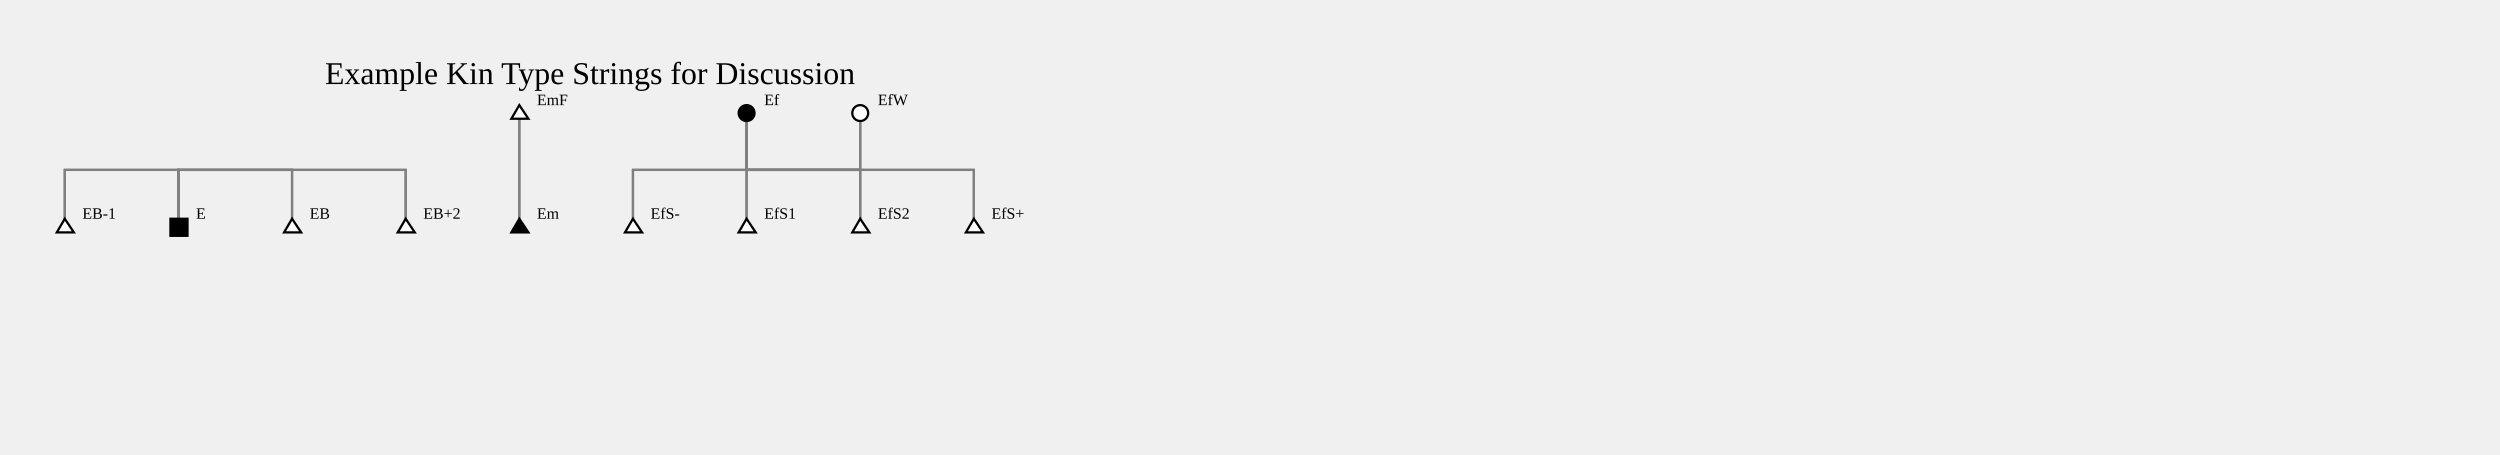
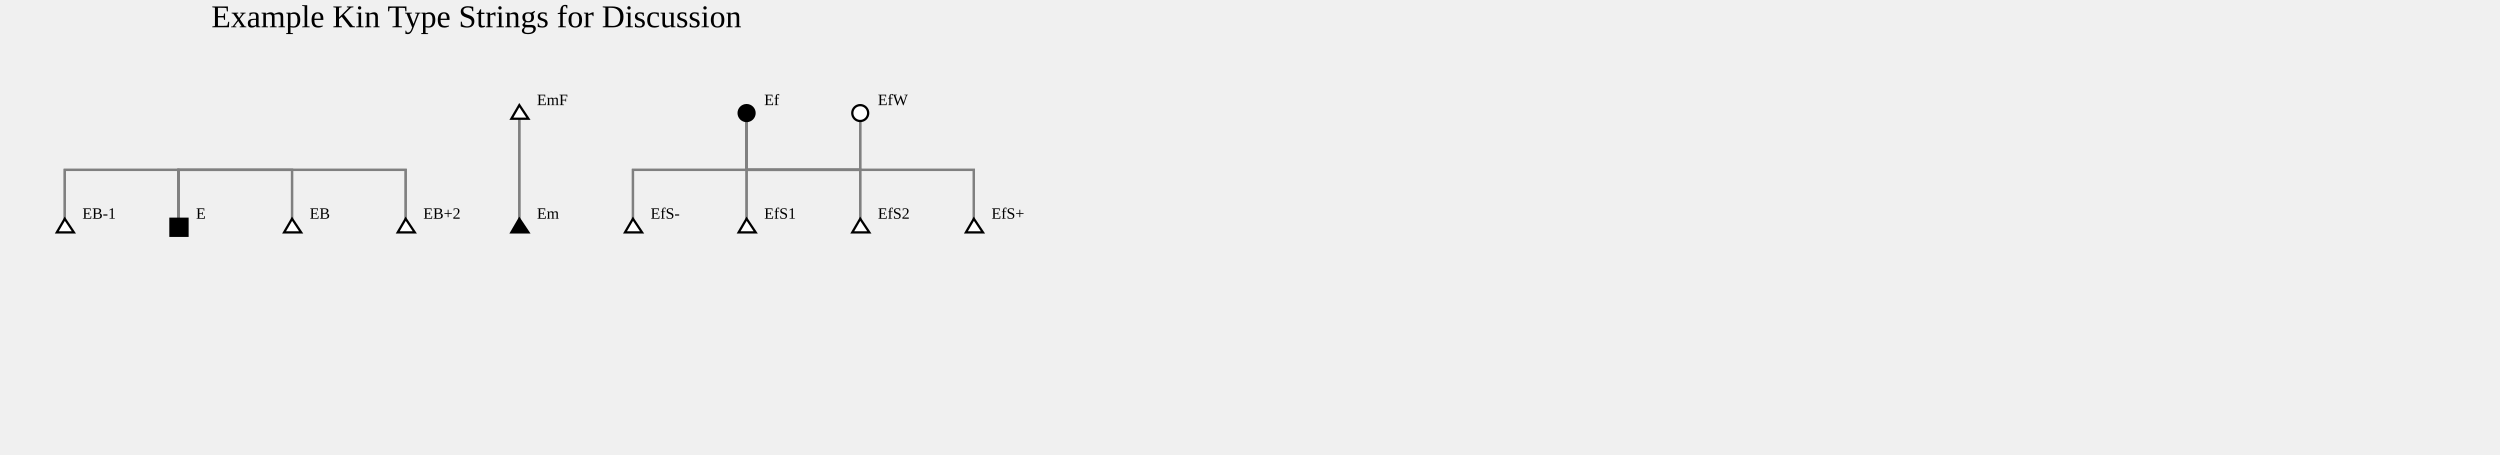
<svg xmlns="http://www.w3.org/2000/svg" xmlns:ns1="kin" xmlns:ns3="http://mpi.nl/tla/kin" xmlns:xlink="http://www.w3.org/1999/xlink" contentScriptType="text/ecmascript" width="2200" zoomAndPan="magnify" contentStyleType="text/css" height="400" preserveAspectRatio="xMidYMid meet" version="1.0">
  <defs id="KinSymbols">
    <g id="circle">
      <circle r="7" stroke-width="2" height="15" cx="7" cy="7" stroke="black" />
    </g>
    <g id="square">
-       <rect x="0" width="15" y="0" height="15" stroke-width="2" stroke="black" />
+       <rect x="0" width="15" stroke-width="2" height="15" y="0" stroke="black" />
    </g>
    <g id="square45">
      <rect x="0" y="0" transform="rotate(-45 7 7)" width="15" height="15" stroke="black" stroke-width="2" />
    </g>
    <g id="rhombus">
      <rect x="0" y="0" transform="scale(1,2), rotate(-45 7 7)" width="15" height="15" stroke="black" stroke-width="2" />
    </g>
    <g id="union">
-       <rect fill="white" x="0" width="15" y="0" height="15" stroke="none" />
-       <line y2="2" stroke-width="5" x1="0" x2="15" y1="2" stroke="black" />
-       <line y2="13" stroke-width="5" x1="0" x2="15" y1="13" stroke="black" />
+       <rect fill="white" x="0" width="15" height="15" y="0" stroke="none" />
+       <line y2="2" stroke-width="5" x1="0" x2="15" stroke="black" y1="2" />
+       <line y2="13" stroke-width="5" x1="0" x2="15" stroke="black" y1="13" />
    </g>
    <g id="triangle">
-       <polygon points="7,0 0,12 15,12" stroke-width="2" stroke="black" />
+       <polygon stroke-width="2" points="7,0 0,12 15,12" stroke="black" />
    </g>
    <g id="equals">
      <polyline fill="white" stroke-width="2" points="21,14 -7,14 -7,0 21,0" stroke="black" />
    </g>
    <g id="cross">
      <polyline fill="none" stroke-width="2" points="0,0 14,14 7,7 0,14 14,0" stroke="black" />
    </g>
  </defs>
  <g id="RelationGroup">
    <g id="relation0">
      <ns1:RelationEntities ego="E" lineType="sanguineLine" alter="EB-1" relationType="sibling" />
      <defs>
        <polyline fill="none" id="relation0Line" stroke-width="2" points="157.0,199.5 157.0,149.5 57.0,149.5 57.0,199.5" stroke="grey" />
      </defs>
      <use xlink:actuate="onLoad" xlink:type="simple" id="relation0Lineuse" xlink:show="embed" xlink:href="#relation0Line" />
    </g>
    <g id="relation1">
      <ns1:RelationEntities ego="E" lineType="sanguineLine" alter="EB" relationType="sibling" />
      <defs>
        <polyline fill="none" id="relation1Line" stroke-width="2" points="157.0,199.5 157.0,149.5 257.0,149.5 257.0,199.5" stroke="grey" />
      </defs>
      <use xlink:actuate="onLoad" xlink:type="simple" id="relation1Lineuse" xlink:show="embed" xlink:href="#relation1Line" />
    </g>
    <g id="relation2">
      <ns1:RelationEntities ego="E" lineType="sanguineLine" alter="EB+2" relationType="sibling" />
      <defs>
        <polyline fill="none" id="relation2Line" stroke-width="2" points="157.0,199.5 157.0,149.5 357.0,149.5 357.0,199.5" stroke="grey" />
      </defs>
      <use xlink:actuate="onLoad" xlink:type="simple" id="relation2Lineuse" xlink:show="embed" xlink:href="#relation2Line" />
    </g>
    <g id="relation3">
      <ns1:RelationEntities ego="EfS1" lineType="sanguineLine" alter="Ef" relationType="ancestor" />
      <defs>
        <polyline fill="none" id="relation3Line" stroke-width="2" points="657.0,199.5 657.0,149.5 657.0,149.5 657.0,99.5" stroke="grey" />
      </defs>
      <use xlink:actuate="onLoad" xlink:type="simple" id="relation3Lineuse" xlink:show="embed" xlink:href="#relation3Line" />
    </g>
    <g id="relation4">
      <ns1:RelationEntities ego="EfW" lineType="sanguineLine" alter="Ef" relationType="union" />
      <defs>
        <polyline fill="none" id="relation4Line" stroke-width="2" points="757.0,99.5 757.0,149.5 657.0,149.5 657.0,99.5" stroke="grey" />
      </defs>
      <use xlink:actuate="onLoad" xlink:type="simple" id="relation4Lineuse" xlink:show="embed" xlink:href="#relation4Line" />
    </g>
    <g id="relation5">
      <ns1:RelationEntities ego="EB-1" lineType="sanguineLine" alter="E" relationType="sibling" />
      <defs>
        <polyline fill="none" id="relation5Line" stroke-width="2" points="57.0,199.5 57.0,149.5 157.0,149.5 157.0,199.5" stroke="grey" />
      </defs>
      <use xlink:actuate="onLoad" xlink:type="simple" id="relation5Lineuse" xlink:show="embed" xlink:href="#relation5Line" />
    </g>
    <g id="relation6">
      <ns1:RelationEntities ego="EB" lineType="sanguineLine" alter="E" relationType="sibling" />
      <defs>
        <polyline fill="none" id="relation6Line" stroke-width="2" points="257.0,199.5 257.0,149.5 157.0,149.5 157.0,199.5" stroke="grey" />
      </defs>
      <use xlink:actuate="onLoad" xlink:type="simple" id="relation6Lineuse" xlink:show="embed" xlink:href="#relation6Line" />
    </g>
    <g id="relation7">
      <ns1:RelationEntities ego="Em" lineType="sanguineLine" alter="EmF" relationType="ancestor" />
      <defs>
        <polyline fill="none" id="relation7Line" stroke-width="2" points="457.0,199.5 457.0,149.5 457.0,149.5 457.0,99.5" stroke="grey" />
      </defs>
      <use xlink:actuate="onLoad" xlink:type="simple" id="relation7Lineuse" xlink:show="embed" xlink:href="#relation7Line" />
    </g>
    <g id="relation8">
      <ns1:RelationEntities ego="EfS-" lineType="sanguineLine" alter="Ef" relationType="ancestor" />
      <defs>
        <polyline fill="none" id="relation8Line" stroke-width="2" points="557.0,199.5 557.0,149.5 657.0,149.5 657.0,99.5" stroke="grey" />
      </defs>
      <use xlink:actuate="onLoad" xlink:type="simple" id="relation8Lineuse" xlink:show="embed" xlink:href="#relation8Line" />
    </g>
    <g id="relation9">
      <ns1:RelationEntities ego="EfS+" lineType="sanguineLine" alter="Ef" relationType="ancestor" />
      <defs>
        <polyline fill="none" id="relation9Line" stroke-width="2" points="857.0,199.5 857.0,149.5 657.0,149.5 657.0,99.5" stroke="grey" />
      </defs>
      <use xlink:actuate="onLoad" xlink:type="simple" id="relation9Lineuse" xlink:show="embed" xlink:href="#relation9Line" />
    </g>
    <g id="relation10">
      <ns1:RelationEntities ego="EmF" lineType="sanguineLine" alter="Em" relationType="descendant" />
      <defs>
        <polyline fill="none" id="relation10Line" stroke-width="2" points="457.0,99.5 457.0,149.5 457.0,149.5 457.0,199.5" stroke="grey" />
      </defs>
      <use xlink:actuate="onLoad" xlink:type="simple" id="relation10Lineuse" xlink:show="embed" xlink:href="#relation10Line" />
    </g>
    <g id="relation11">
      <ns1:RelationEntities ego="EfS2" lineType="sanguineLine" alter="Ef" relationType="ancestor" />
      <defs>
        <polyline fill="none" id="relation11Line" stroke-width="2" points="757.0,199.5 757.0,149.5 657.0,149.5 657.0,99.5" stroke="grey" />
      </defs>
      <use xlink:actuate="onLoad" xlink:type="simple" id="relation11Lineuse" xlink:show="embed" xlink:href="#relation11Line" />
    </g>
    <g id="relation12">
      <ns1:RelationEntities ego="Ef" lineType="sanguineLine" alter="EfS1" relationType="descendant" />
      <defs>
        <polyline fill="none" id="relation12Line" stroke-width="2" points="657.0,99.5 657.0,149.5 657.0,149.5 657.0,199.5" stroke="grey" />
      </defs>
      <use xlink:actuate="onLoad" xlink:type="simple" id="relation12Lineuse" xlink:show="embed" xlink:href="#relation12Line" />
    </g>
    <g id="relation13">
      <ns1:RelationEntities ego="Ef" lineType="sanguineLine" alter="EfW" relationType="union" />
      <defs>
        <polyline fill="none" id="relation13Line" stroke-width="2" points="657.0,99.5 657.0,149.5 757.0,149.5 757.0,99.5" stroke="grey" />
      </defs>
      <use xlink:actuate="onLoad" xlink:type="simple" id="relation13Lineuse" xlink:show="embed" xlink:href="#relation13Line" />
    </g>
    <g id="relation14">
      <ns1:RelationEntities ego="Ef" lineType="sanguineLine" alter="EfS-" relationType="descendant" />
      <defs>
        <polyline fill="none" id="relation14Line" stroke-width="2" points="657.0,99.5 657.0,149.5 557.0,149.5 557.0,199.5" stroke="grey" />
      </defs>
      <use xlink:actuate="onLoad" xlink:type="simple" id="relation14Lineuse" xlink:show="embed" xlink:href="#relation14Line" />
    </g>
    <g id="relation15">
      <ns1:RelationEntities ego="Ef" lineType="sanguineLine" alter="EfS+" relationType="descendant" />
      <defs>
        <polyline fill="none" id="relation15Line" stroke-width="2" points="657.0,99.5 657.0,149.5 857.0,149.5 857.0,199.5" stroke="grey" />
      </defs>
      <use xlink:actuate="onLoad" xlink:type="simple" id="relation15Lineuse" xlink:show="embed" xlink:href="#relation15Line" />
    </g>
    <g id="relation16">
      <ns1:RelationEntities ego="Ef" lineType="sanguineLine" alter="EfS2" relationType="descendant" />
      <defs>
        <polyline fill="none" id="relation16Line" stroke-width="2" points="657.0,99.5 657.0,149.5 757.0,149.5 757.0,199.5" stroke="grey" />
      </defs>
      <use xlink:actuate="onLoad" xlink:type="simple" id="relation16Lineuse" xlink:show="embed" xlink:href="#relation16Line" />
    </g>
    <g id="relation17">
      <ns1:RelationEntities ego="EB+2" lineType="sanguineLine" alter="E" relationType="sibling" />
      <defs>
        <polyline fill="none" id="relation17Line" stroke-width="2" points="357.0,199.5 357.0,149.5 157.0,149.5 157.0,199.5" stroke="grey" />
      </defs>
      <use xlink:actuate="onLoad" xlink:type="simple" id="relation17Lineuse" xlink:show="embed" xlink:href="#relation17Line" />
    </g>
  </g>
  <g id="EntityGroup">
-     <g id="E" ns3:kintype="E" transform="translate(150.0, 192.5)" ns3:path="E">
+     <g id="E" ns3:kintype="E" transform="translate(150.0, 192.5)" ns3:path="">
      <use fill="black" xlink:href="#square" xlink:type="simple" xlink:actuate="onLoad" id="Esymbol" stroke="black" xlink:show="embed" stroke-width="2" />
      <text x="22.5" fill="black" font-size="14" stroke-width="0" y="0">E</text>
    </g>
-     <g id="EfS1" ns3:kintype="EfS1" transform="translate(650.0, 192.5)" ns3:path="EfS1">
+     <g id="EfS1" ns3:kintype="EfS1" transform="translate(650.0, 192.5)" ns3:path="">
      <use fill="white" xlink:href="#triangle" xlink:type="simple" xlink:actuate="onLoad" id="EfS1symbol" stroke="black" xlink:show="embed" stroke-width="2" />
      <text x="22.5" fill="black" font-size="14" stroke-width="0" y="0">EfS1</text>
    </g>
-     <g id="EfW" ns3:kintype="EfW" transform="translate(750.0, 92.5)" ns3:path="EfW">
+     <g id="EfW" ns3:kintype="EfW" transform="translate(750.0, 92.5)" ns3:path="">
      <use fill="white" xlink:href="#circle" xlink:type="simple" xlink:actuate="onLoad" id="EfWsymbol" stroke="black" xlink:show="embed" stroke-width="2" />
      <text x="22.5" fill="black" font-size="14" stroke-width="0" y="0">EfW</text>
    </g>
-     <g id="EB-1" ns3:kintype="EB-1" transform="translate(50.0, 192.5)" ns3:path="EB-1">
+     <g id="EB-1" ns3:kintype="EB-1" transform="translate(50.0, 192.5)" ns3:path="">
      <use fill="white" xlink:href="#triangle" xlink:type="simple" xlink:actuate="onLoad" id="EB-1symbol" stroke="black" xlink:show="embed" stroke-width="2" />
      <text x="22.5" fill="black" font-size="14" stroke-width="0" y="0">EB-1</text>
    </g>
-     <g id="EB" ns3:kintype="EB" transform="translate(250.0, 192.5)" ns3:path="EB">
+     <g id="EB" ns3:kintype="EB" transform="translate(250.0, 192.5)" ns3:path="">
      <use fill="white" xlink:href="#triangle" xlink:type="simple" xlink:actuate="onLoad" id="EBsymbol" stroke="black" xlink:show="embed" stroke-width="2" />
      <text x="22.5" fill="black" font-size="14" stroke-width="0" y="0">EB</text>
    </g>
-     <g id="Em" ns3:kintype="Em" transform="translate(450.0, 192.5)" ns3:path="Em">
+     <g id="Em" ns3:kintype="Em" transform="translate(450.0, 192.5)" ns3:path="">
      <use fill="black" xlink:href="#triangle" xlink:type="simple" xlink:actuate="onLoad" id="Emsymbol" stroke="black" xlink:show="embed" stroke-width="2" />
      <text x="22.5" fill="black" font-size="14" stroke-width="0" y="0">Em</text>
    </g>
-     <g id="EfS-" ns3:kintype="EfS-" transform="translate(550.0, 192.5)" ns3:path="EfS-">
+     <g id="EfS-" ns3:kintype="EfS-" transform="translate(550.0, 192.5)" ns3:path="">
      <use fill="white" xlink:href="#triangle" xlink:type="simple" xlink:actuate="onLoad" id="EfS-symbol" stroke="black" xlink:show="embed" stroke-width="2" />
      <text x="22.5" fill="black" font-size="14" stroke-width="0" y="0">EfS-</text>
    </g>
-     <g id="EfS+" ns3:kintype="EfS+" transform="translate(850.0, 192.5)" ns3:path="EfS+">
+     <g id="EfS+" ns3:kintype="EfS+" transform="translate(850.0, 192.5)" ns3:path="">
      <use fill="white" xlink:href="#triangle" xlink:type="simple" xlink:actuate="onLoad" id="EfS+symbol" stroke="black" xlink:show="embed" stroke-width="2" />
      <text x="22.5" fill="black" font-size="14" stroke-width="0" y="0">EfS+</text>
    </g>
-     <g id="EmF" ns3:kintype="EmF" transform="translate(450.0, 92.5)" ns3:path="EmF">
+     <g id="EmF" ns3:kintype="EmF" transform="translate(450.0, 92.5)" ns3:path="">
      <use fill="white" xlink:href="#triangle" xlink:type="simple" xlink:actuate="onLoad" id="EmFsymbol" stroke="black" xlink:show="embed" stroke-width="2" />
      <text x="22.5" fill="black" font-size="14" stroke-width="0" y="0">EmF</text>
    </g>
-     <g id="EfS2" ns3:kintype="EfS2" transform="translate(750.0, 192.5)" ns3:path="EfS2">
+     <g id="EfS2" ns3:kintype="EfS2" transform="translate(750.0, 192.5)" ns3:path="">
      <use fill="white" xlink:href="#triangle" xlink:type="simple" xlink:actuate="onLoad" id="EfS2symbol" stroke="black" xlink:show="embed" stroke-width="2" />
      <text x="22.5" fill="black" font-size="14" stroke-width="0" y="0">EfS2</text>
    </g>
-     <g id="Ef" ns3:kintype="Ef" transform="translate(650.0, 92.5)" ns3:path="Ef">
+     <g id="Ef" ns3:kintype="Ef" transform="translate(650.0, 92.5)" ns3:path="">
      <use fill="black" xlink:href="#circle" xlink:type="simple" xlink:actuate="onLoad" id="Efsymbol" stroke="black" xlink:show="embed" stroke-width="2" />
      <text x="22.5" fill="black" font-size="14" stroke-width="0" y="0">Ef</text>
    </g>
-     <g id="EB+2" ns3:kintype="EB+2" transform="translate(350.0, 192.5)" ns3:path="EB+2">
+     <g id="EB+2" ns3:kintype="EB+2" transform="translate(350.0, 192.5)" ns3:path="">
      <use fill="white" xlink:href="#triangle" xlink:type="simple" xlink:actuate="onLoad" id="EB+2symbol" stroke="black" xlink:show="embed" stroke-width="2" />
      <text x="22.5" fill="black" font-size="14" stroke-width="0" y="0">EB+2</text>
    </g>
  </g>
  <g id="LabelsGroup">
-     <text x="236.0" font-size="28" y="74.0" transform="translate(50.0, 0.0)" fill="black" id="label0" stroke-width="0">Example Kin Type Strings for Discussion</text>
+     <text x="236.0" font-size="28" y="74.0" transform="translate(-50.0, -50.0)" fill="black" id="label0" stroke-width="0">Example Kin Type Strings for Discussion</text>
  </g>
  <ns3:KinDiagramData>
    <ns3:KinTypeString>EfS1</ns3:KinTypeString>
    <ns3:KinTypeString>E</ns3:KinTypeString>
    <ns3:KinTypeString>EfW</ns3:KinTypeString>
    <ns3:KinTypeString>EB-1</ns3:KinTypeString>
    <ns3:KinTypeString>EfS-</ns3:KinTypeString>
    <ns3:KinTypeString>Em</ns3:KinTypeString>
    <ns3:KinTypeString>EB</ns3:KinTypeString>
    <ns3:KinTypeString>EfS+</ns3:KinTypeString>
    <ns3:KinTypeString>EfS2</ns3:KinTypeString>
    <ns3:KinTypeString>EmF</ns3:KinTypeString>
    <ns3:KinTypeString>EB+2</ns3:KinTypeString>
    <ns3:KinTypeString>Ef</ns3:KinTypeString>
    <ns3:IndexParameters>
      <ns3:LabelFields>
        <ns3:IndexerParam ns3:XPath="*:Kinnate/*:Entity/*:Name" />
        <ns3:IndexerParam ns3:XPath="*:Kinnate/*:Gedcom/*:Entity/*:NAME/*:NAME" />
        <ns3:IndexerParam ns3:XPath="*:Kinnate/*:Gedcom/*:Entity[*:GedcomType='FAM']/*:GedcomType" />
        <ns3:IndexerParam ns3:XPath="*:Kinnate/*:Gedcom/*:Entity/*:Text" />
        <ns3:IndexerParam ns3:XPath="*:Kinnate/*:Gedcom/*:Entity/*:NAME/*:NPFX" />
        <ns3:IndexerParam ns3:XPath="*:Kinnate/*:Gedcom/*:Entity/*:NoteText" />
      </ns3:LabelFields>
      <ns3:SymbolFieldsFields>
        <ns3:IndexerParam ns3:XPath="*:Kinnate/*:Gedcom/*:Entity[*:SEX='M']" ns3:Value="triangle" />
        <ns3:IndexerParam ns3:XPath="*:Kinnate/*:Gedcom/*:Entity[*:SEX='F']" ns3:Value="circle" />
        <ns3:IndexerParam ns3:XPath="*:Kinnate/*:Gedcom/*:Entity[*:GedcomType='FAM']" ns3:Value="union" />
      </ns3:SymbolFieldsFields>
      <ns3:AncestorFields>
        <ns3:IndexerParam ns3:XPath="Kinnate.Gedcom.Entity.FAMC" />
        <ns3:IndexerParam ns3:XPath="Kinnate.Gedcom.Entity.BIRT.FAMC" />
        <ns3:IndexerParam ns3:XPath="Kinnate.Gedcom.Entity.CHR.FAMC" />
        <ns3:IndexerParam ns3:XPath="Kinnate.Gedcom.Entity.ADOP.FAMC" />
        <ns3:IndexerParam ns3:XPath="Kinnate.Gedcom.Entity.SLGC.FAMC" />
        <ns3:IndexerParam ns3:XPath="Kinnate.Gedcom.Entity.HUSB" />
        <ns3:IndexerParam ns3:XPath="Kinnate.Gedcom.Entity.WIFE" />
        <ns3:IndexerParam ns3:XPath="ancestor" />
      </ns3:AncestorFields>
      <ns3:DecendantFields>
        <ns3:IndexerParam ns3:XPath="Kinnate.Gedcom.Entity.CHIL" />
        <ns3:IndexerParam ns3:XPath="Kinnate.Gedcom.Entity.FAMS" />
        <ns3:IndexerParam ns3:XPath="descendant" />
      </ns3:DecendantFields>
    </ns3:IndexParameters>
    <ns3:KinTermGroup ns3:Show="false" ns3:GroupColour="blue" ns3:GroupName="English terms" ns3:Generate="false">
      <ns3:KinTerm ns3:Term="Grand Mother" ns3:Alter="MM" />
      <ns3:KinTerm ns3:Term="Aunt" ns3:Alter="MZ|FZ" />
      <ns3:KinTerm ns3:Term="Uncle" ns3:Alter="MB|FB" />
      <ns3:KinTerm ns3:Term="Grand Father" ns3:Alter="FF" />
    </ns3:KinTermGroup>
    <ns3:KinTermGroup ns3:Show="false" ns3:GroupColour="cyan" ns3:GroupName="Hawaiian Kin Terms" ns3:GroupDescription="http://umanitoba.ca/faculties/arts/anthropology/tutor/kinterms/hawaiian.html" ns3:Generate="false">
      <ns3:KinTerm ns3:Term="Makuakane" ns3:Description="Father, Uncle" ns3:Alter="F|FB|MB" />
      <ns3:KinTerm ns3:Term="Makuahini" ns3:Description="Mother, Aunt" ns3:Alter="M|MZ|FZ" />
      <ns3:KinTerm ns3:Term="Kaikua'ana" ns3:Description="" ns3:Alter="E(male)B|E(male)FBS|E(male)FZS|E(male)MBS|E(male)MZS" />
      <ns3:KinTerm ns3:Term="Kaikua'ana" ns3:Description="Brother/Sister, Cousin" ns3:Alter="E(female)Z|E(female)FBD|E(female)FZD|E(female)MBD|E(female)MZD" />
      <ns3:KinTerm ns3:Term="Kaikuane" ns3:Description="Brother, Cousin" ns3:Alter="E(female)B|E(female)FBS|E(female)FZS|E(female)MBS|E(female)MZS" />
      <ns3:KinTerm ns3:Term="Kaikuane" ns3:Description="Sister, Cousin" ns3:Alter="E(male)Z|E(male)FBD|E(male)FZD|E(male)MBD|E(male)MZD" />
      <ns3:KinTerm ns3:Term="Keikikane" ns3:Description="Son, Nephew" ns3:Alter="S|BS|ZS" />
      <ns3:KinTerm ns3:Term="Keikamahini" ns3:Description="Daughter, Niece" ns3:Alter="D|BD|ZD" />
    </ns3:KinTermGroup>
    <ns3:ShowLabels>true</ns3:ShowLabels>
    <ns3:ShowKinTypeLabels>true</ns3:ShowKinTypeLabels>
    <ns3:ShowKinTermLabels>false</ns3:ShowKinTermLabels>
    <ns3:ShowKinTermLines>true</ns3:ShowKinTermLines>
    <ns3:SnapToGrid>true</ns3:SnapToGrid>
    <ns3:ShowSanguineLines>true</ns3:ShowSanguineLines>
+     <ns3:ShowArchiveLinks>true</ns3:ShowArchiveLinks>
+     <ns3:EntityData>
+       <ns3:EntityArray>
+         <Identifier>E</Identifier>
+         <KinType>E</KinType>
+         <isEgo>true</isEgo>
+         <Labels />
+         <Relations>
+           <Relation>
+             <generationalDistance>0</generationalDistance>
+             <Identifier>EB-1</Identifier>
+             <Type>sibling</Type>
+             <Line>sanguineLine</Line>
+           </Relation>
+           <Relation>
+             <generationalDistance>0</generationalDistance>
+             <Identifier>EB</Identifier>
+             <Type>sibling</Type>
+             <Line>sanguineLine</Line>
+           </Relation>
+           <Relation>
+             <generationalDistance>0</generationalDistance>
+             <Identifier>EB+2</Identifier>
+             <Type>sibling</Type>
+             <Line>sanguineLine</Line>
+           </Relation>
+         </Relations>
+         <isVisible>true</isVisible>
+         <xPos>4</xPos>
+       </ns3:EntityArray>
+       <ns3:EntityArray>
+         <Identifier>EfS1</Identifier>
+         <KinType>EfS1</KinType>
+         <isEgo>false</isEgo>
+         <Labels />
+         <Relations>
+           <Relation>
+             <generationalDistance>0</generationalDistance>
+             <Identifier>Ef</Identifier>
+             <Type>ancestor</Type>
+             <Line>sanguineLine</Line>
+           </Relation>
+         </Relations>
+         <isVisible>true</isVisible>
+         <xPos>1</xPos>
+       </ns3:EntityArray>
+       <ns3:EntityArray>
+         <Identifier>EfW</Identifier>
+         <KinType>EfW</KinType>
+         <isEgo>false</isEgo>
+         <Labels />
+         <Relations>
+           <Relation>
+             <generationalDistance>0</generationalDistance>
+             <Identifier>Ef</Identifier>
+             <Type>union</Type>
+             <Line>sanguineLine</Line>
+           </Relation>
+         </Relations>
+         <isVisible>true</isVisible>
+         <xPos>4</xPos>
+       </ns3:EntityArray>
+       <ns3:EntityArray>
+         <Identifier>EB-1</Identifier>
+         <KinType>EB-1</KinType>
+         <isEgo>false</isEgo>
+         <Labels />
+         <Relations>
+           <Relation>
+             <generationalDistance>0</generationalDistance>
+             <Identifier>E</Identifier>
+             <Type>sibling</Type>
+             <Line>sanguineLine</Line>
+           </Relation>
+         </Relations>
+         <isVisible>true</isVisible>
+         <xPos>8</xPos>
+       </ns3:EntityArray>
+       <ns3:EntityArray>
+         <Identifier>EB</Identifier>
+         <KinType>EB</KinType>
+         <isEgo>false</isEgo>
+         <Labels />
+         <Relations>
+           <Relation>
+             <generationalDistance>0</generationalDistance>
+             <Identifier>E</Identifier>
+             <Type>sibling</Type>
+             <Line>sanguineLine</Line>
+           </Relation>
+         </Relations>
+         <isVisible>true</isVisible>
+         <xPos>7</xPos>
+       </ns3:EntityArray>
+       <ns3:EntityArray>
+         <Identifier>Em</Identifier>
+         <KinType>Em</KinType>
+         <isEgo>true</isEgo>
+         <Labels />
+         <Relations>
+           <Relation>
+             <generationalDistance>0</generationalDistance>
+             <Identifier>EmF</Identifier>
+             <Type>ancestor</Type>
+             <Line>sanguineLine</Line>
+           </Relation>
+         </Relations>
+         <isVisible>true</isVisible>
+         <xPos>6</xPos>
+       </ns3:EntityArray>
+       <ns3:EntityArray>
+         <Identifier>EfS-</Identifier>
+         <KinType>EfS-</KinType>
+         <isEgo>false</isEgo>
+         <Labels />
+         <Relations>
+           <Relation>
+             <generationalDistance>0</generationalDistance>
+             <Identifier>Ef</Identifier>
+             <Type>ancestor</Type>
+             <Line>sanguineLine</Line>
+           </Relation>
+         </Relations>
+         <isVisible>true</isVisible>
+         <xPos>0</xPos>
+       </ns3:EntityArray>
+       <ns3:EntityArray>
+         <Identifier>EfS+</Identifier>
+         <KinType>EfS+</KinType>
+         <isEgo>false</isEgo>
+         <Labels />
+         <Relations>
+           <Relation>
+             <generationalDistance>0</generationalDistance>
+             <Identifier>Ef</Identifier>
+             <Type>ancestor</Type>
+             <Line>sanguineLine</Line>
+           </Relation>
+         </Relations>
+         <isVisible>true</isVisible>
+         <xPos>5</xPos>
+       </ns3:EntityArray>
+       <ns3:EntityArray>
+         <Identifier>EmF</Identifier>
+         <KinType>EmF</KinType>
+         <isEgo>false</isEgo>
+         <Labels />
+         <Relations>
+           <Relation>
+             <generationalDistance>0</generationalDistance>
+             <Identifier>Em</Identifier>
+             <Type>descendant</Type>
+             <Line>sanguineLine</Line>
+           </Relation>
+         </Relations>
+         <isVisible>true</isVisible>
+         <xPos>7</xPos>
+       </ns3:EntityArray>
+       <ns3:EntityArray>
+         <Identifier>EfS2</Identifier>
+         <KinType>EfS2</KinType>
+         <isEgo>false</isEgo>
+         <Labels />
+         <Relations>
+           <Relation>
+             <generationalDistance>0</generationalDistance>
+             <Identifier>Ef</Identifier>
+             <Type>ancestor</Type>
+             <Line>sanguineLine</Line>
+           </Relation>
+         </Relations>
+         <isVisible>true</isVisible>
+         <xPos>3</xPos>
+       </ns3:EntityArray>
+       <ns3:EntityArray>
+         <Identifier>Ef</Identifier>
+         <KinType>Ef</KinType>
+         <isEgo>true</isEgo>
+         <Labels />
+         <Relations>
+           <Relation>
+             <generationalDistance>0</generationalDistance>
+             <Identifier>EfS1</Identifier>
+             <Type>descendant</Type>
+             <Line>sanguineLine</Line>
+           </Relation>
+           <Relation>
+             <generationalDistance>0</generationalDistance>
+             <Identifier>EfW</Identifier>
+             <Type>union</Type>
+             <Line>sanguineLine</Line>
+           </Relation>
+           <Relation>
+             <generationalDistance>0</generationalDistance>
+             <Identifier>EfS-</Identifier>
+             <Type>descendant</Type>
+             <Line>sanguineLine</Line>
+           </Relation>
+           <Relation>
+             <generationalDistance>0</generationalDistance>
+             <Identifier>EfS+</Identifier>
+             <Type>descendant</Type>
+             <Line>sanguineLine</Line>
+           </Relation>
+           <Relation>
+             <generationalDistance>0</generationalDistance>
+             <Identifier>EfS2</Identifier>
+             <Type>descendant</Type>
+             <Line>sanguineLine</Line>
+           </Relation>
+         </Relations>
+         <isVisible>true</isVisible>
+         <xPos>3</xPos>
+       </ns3:EntityArray>
+       <ns3:EntityArray>
+         <Identifier>EB+2</Identifier>
+         <KinType>EB+2</KinType>
+         <isEgo>false</isEgo>
+         <Labels />
+         <Relations>
+           <Relation>
+             <generationalDistance>0</generationalDistance>
+             <Identifier>E</Identifier>
+             <Type>sibling</Type>
+             <Line>sanguineLine</Line>
+           </Relation>
+         </Relations>
+         <isVisible>true</isVisible>
+         <xPos>2</xPos>
+       </ns3:EntityArray>
+       <gridWidth>9</gridWidth>
+       <gridHeight>2</gridHeight>
+     </ns3:EntityData>
  </ns3:KinDiagramData>
</svg>
